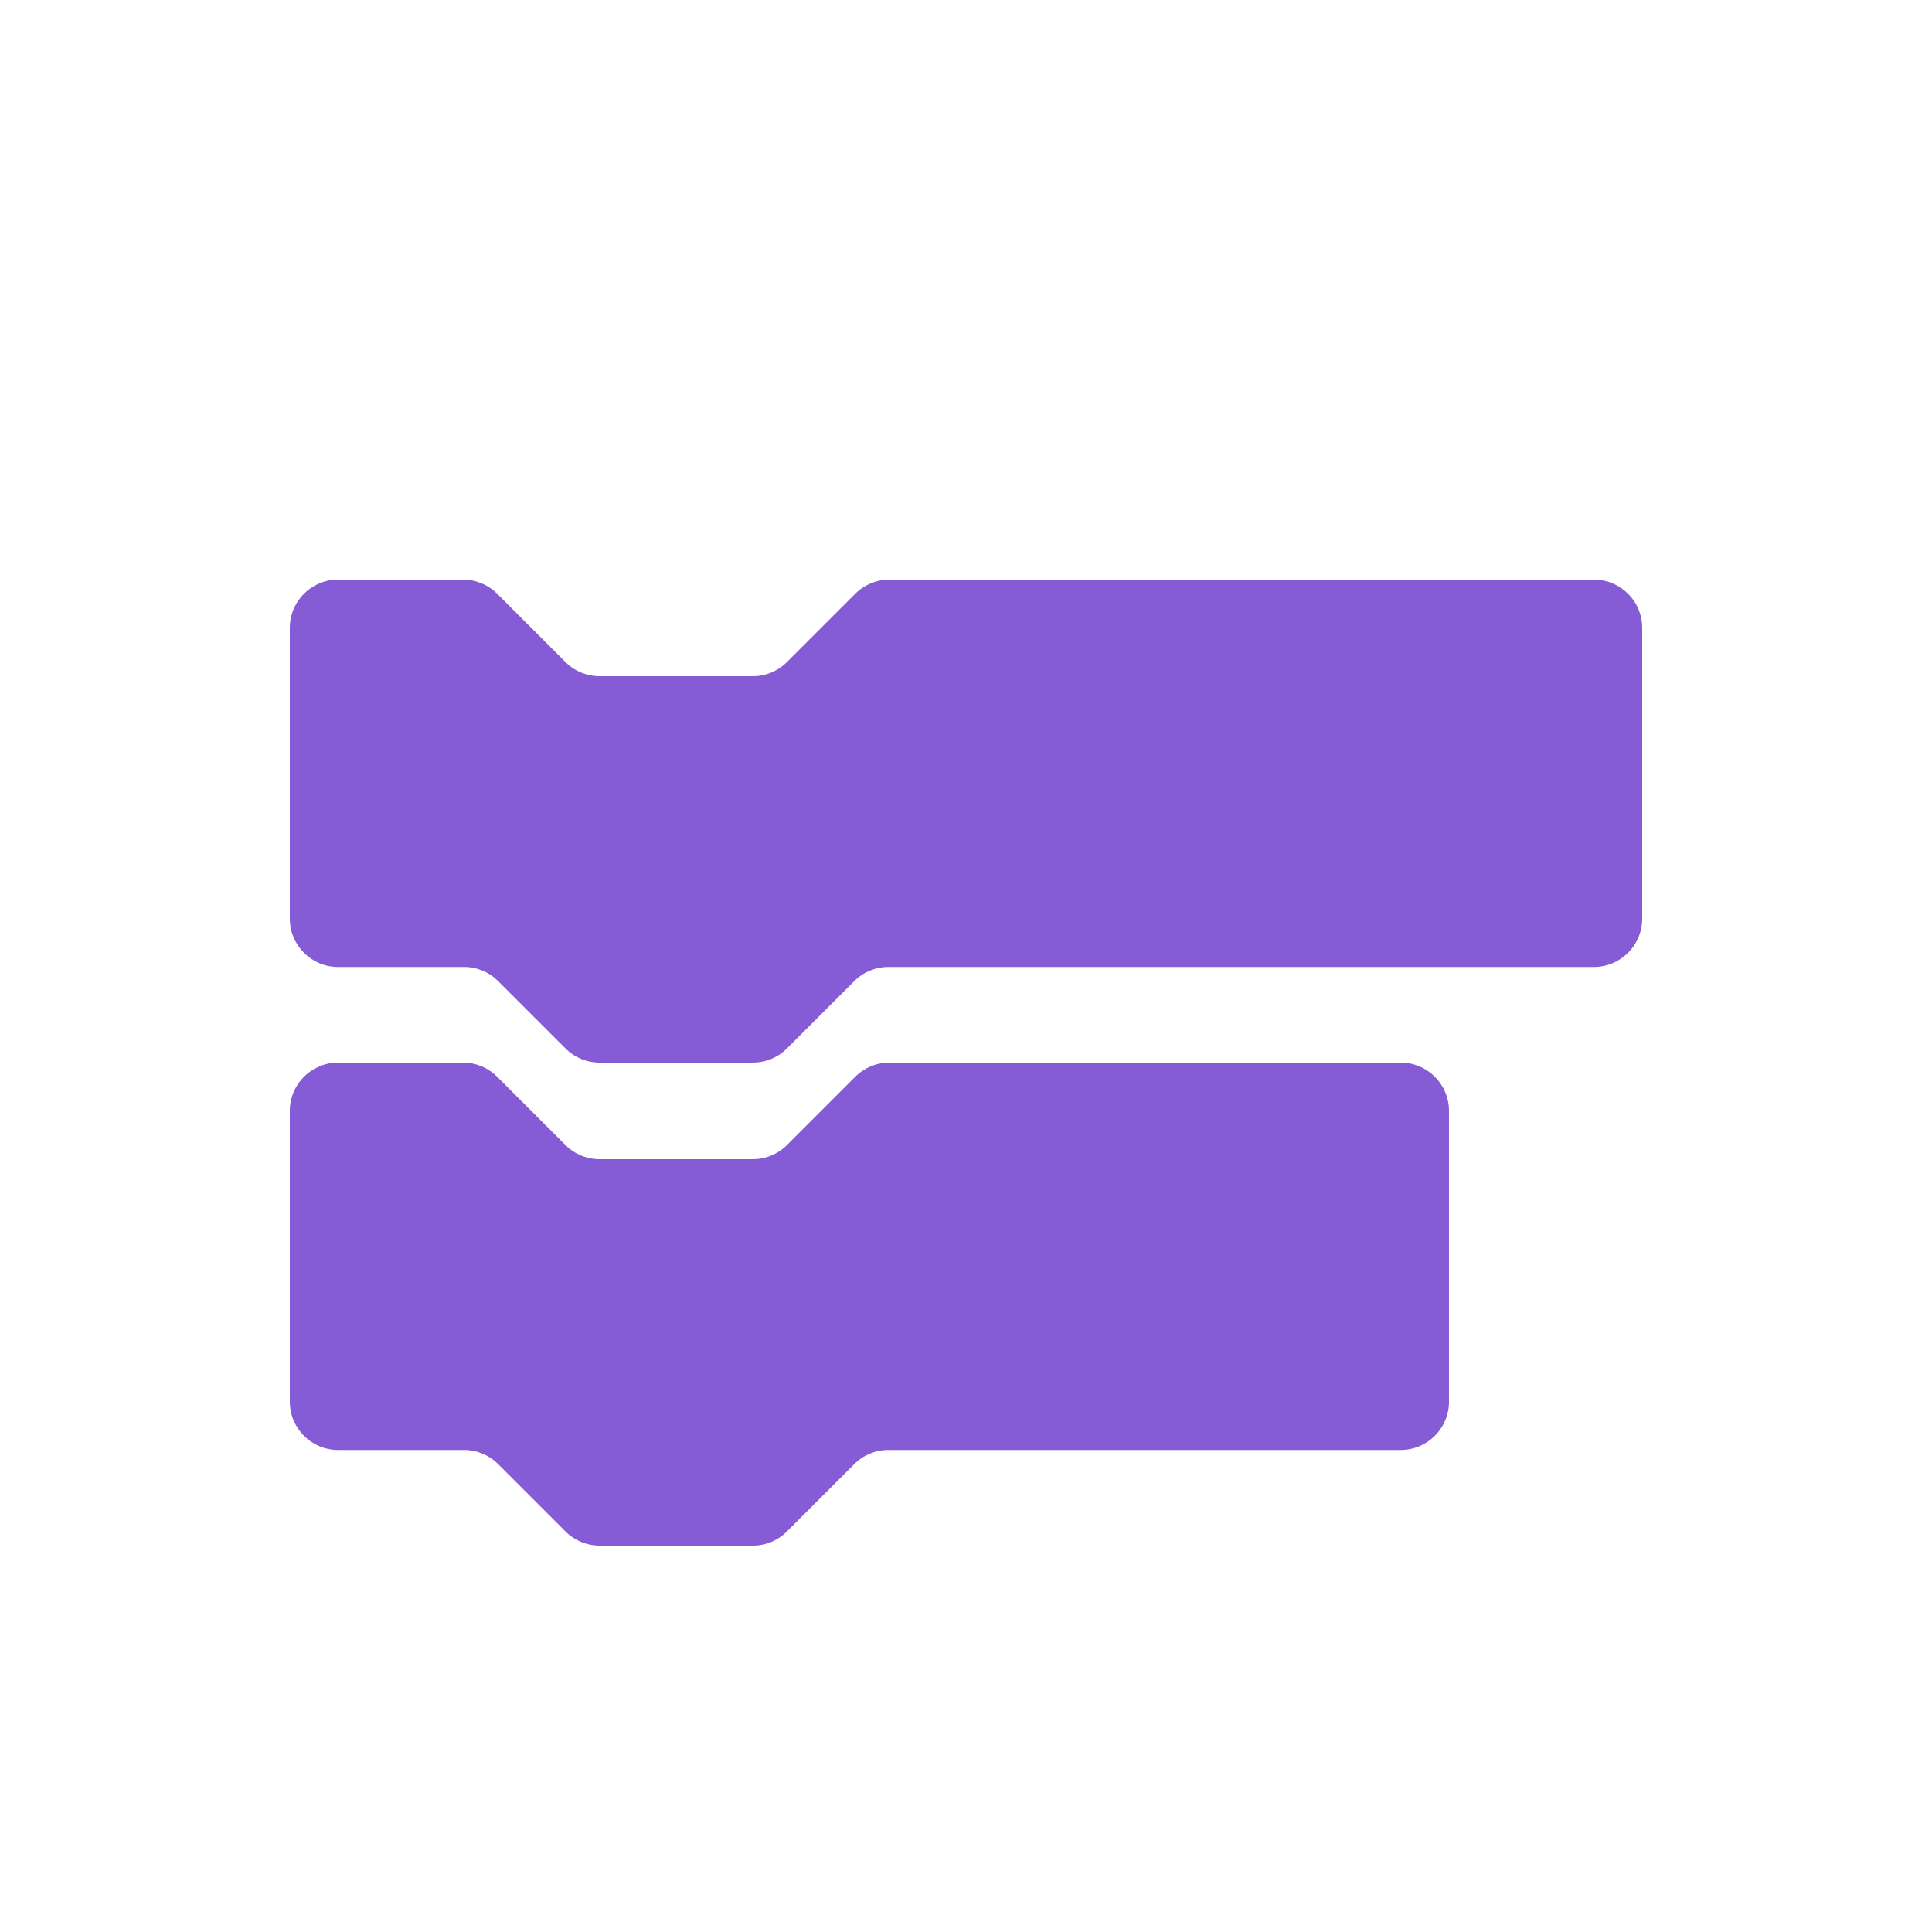
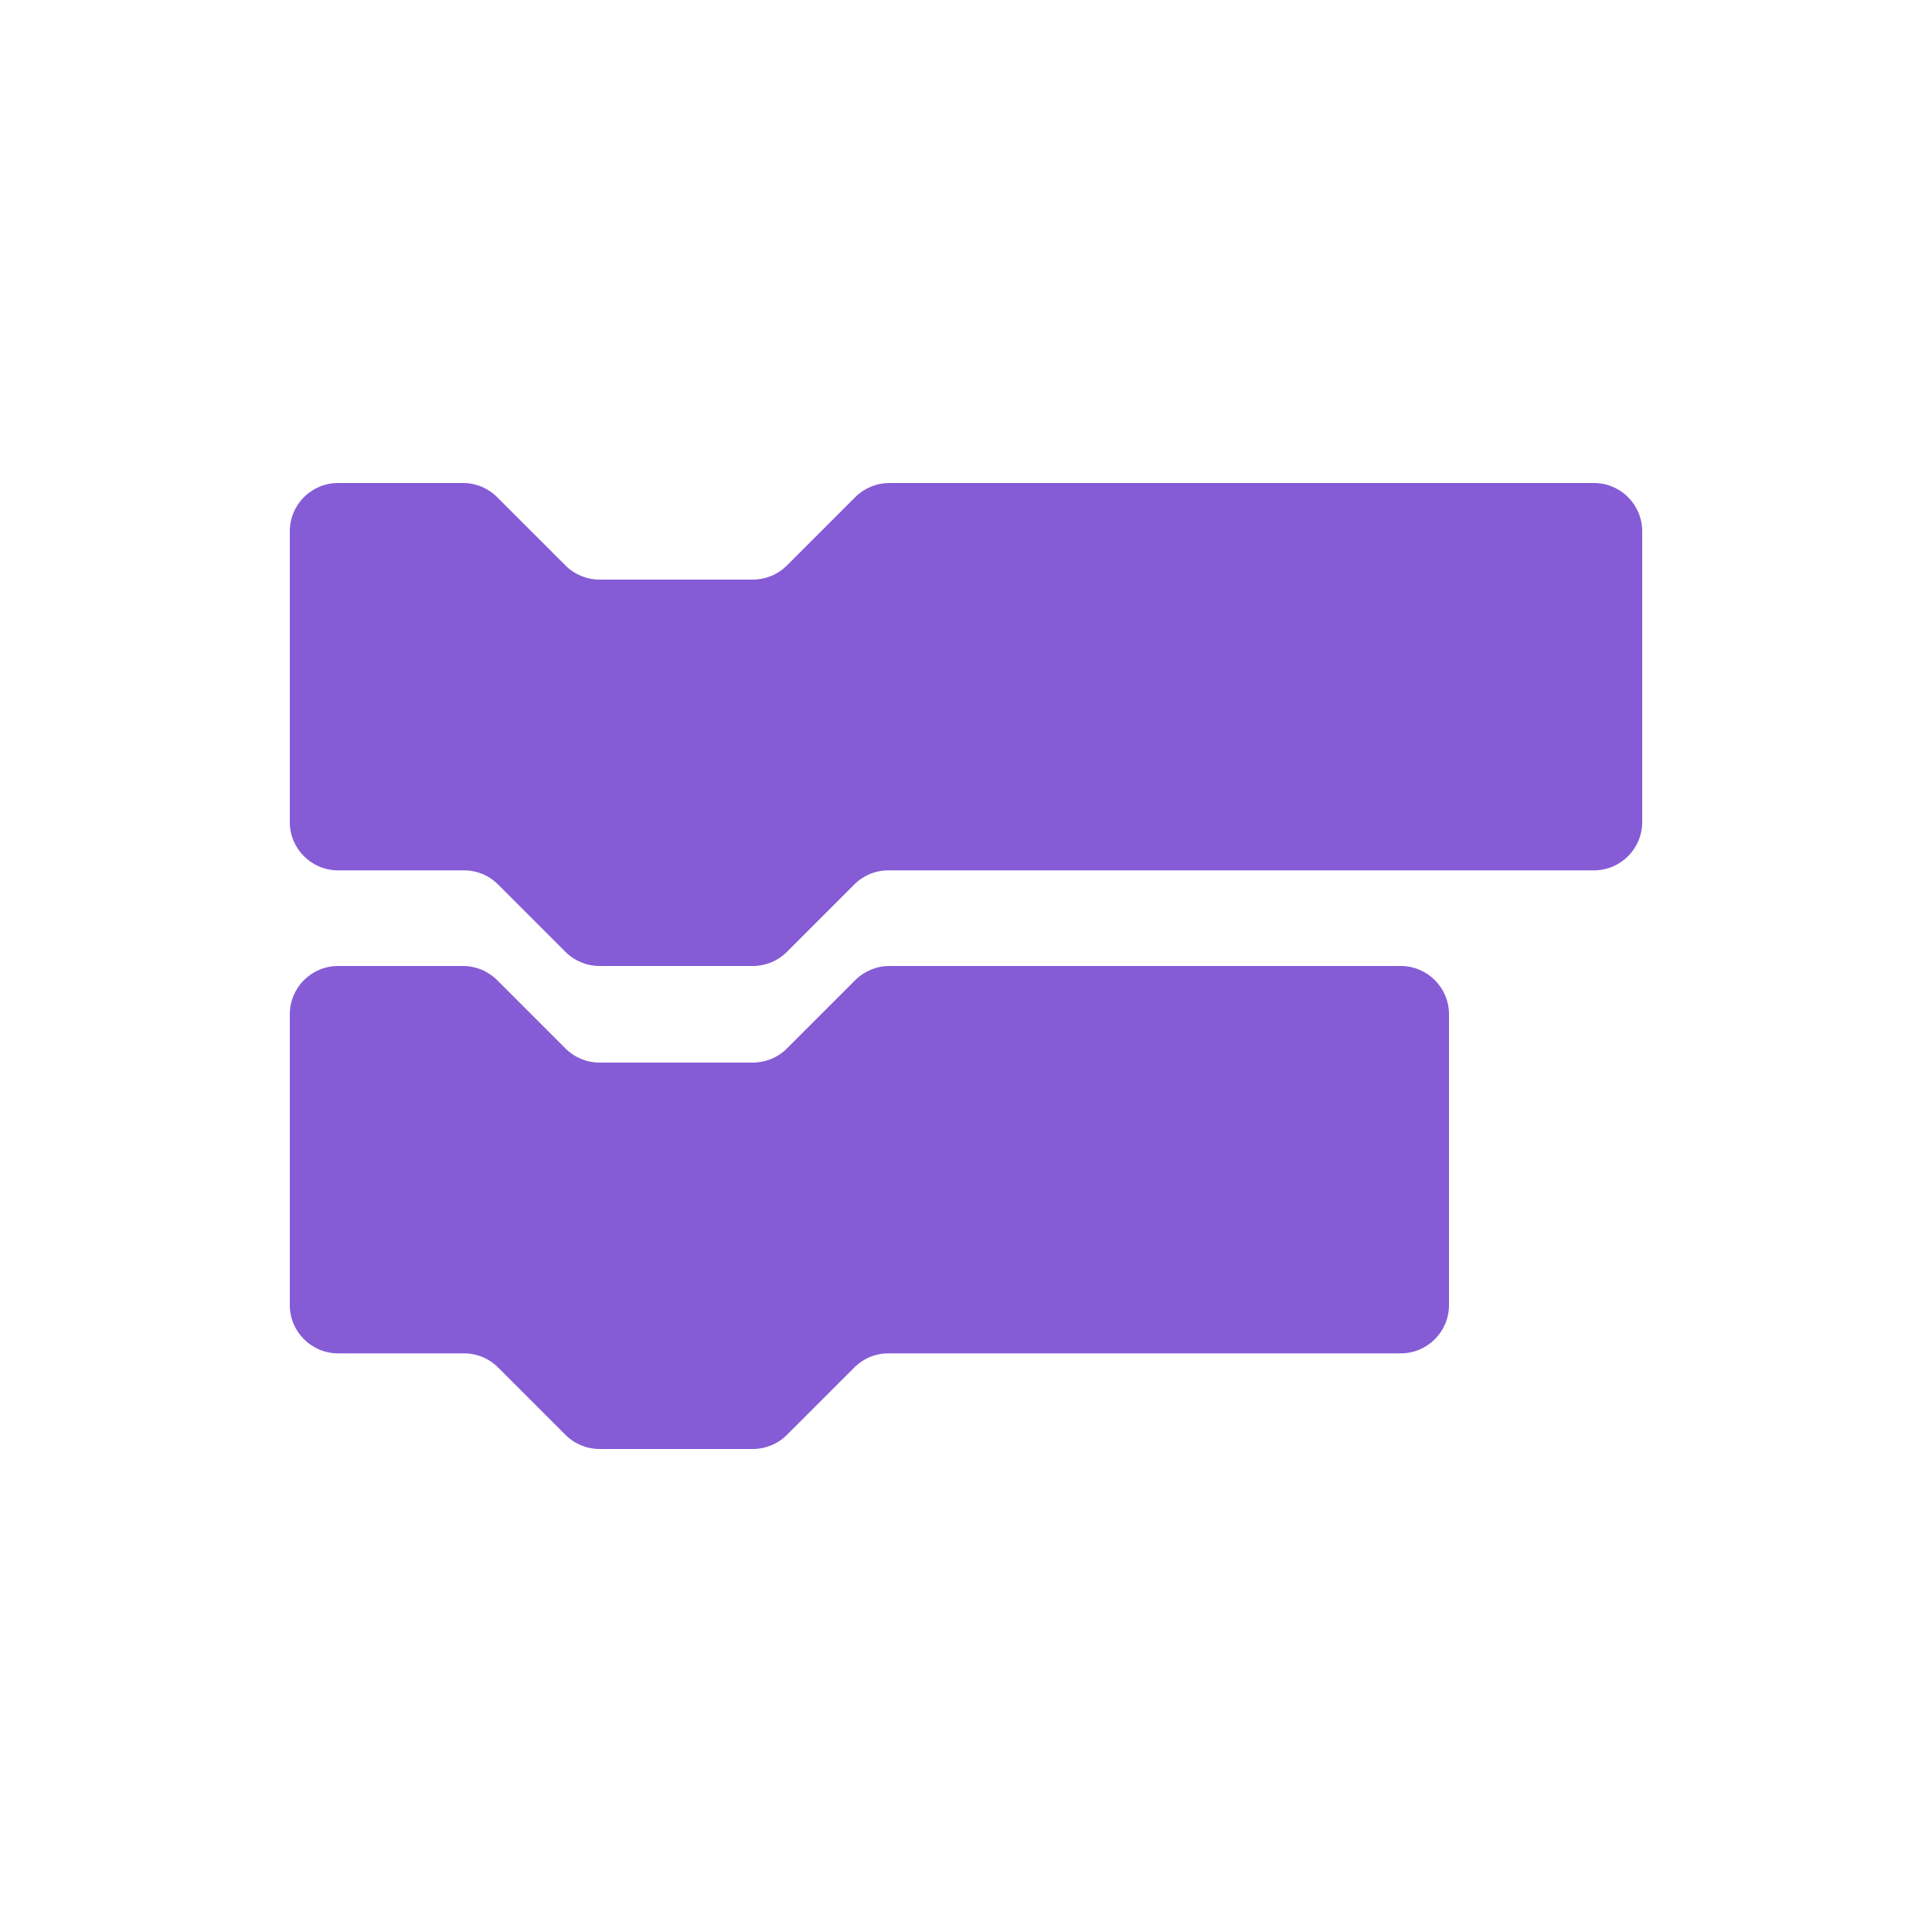
- <svg xmlns="http://www.w3.org/2000/svg" width="20px" height="20px" viewBox="0 0 20 20" version="1.1">
-   <defs />
-   <g id="Code-V2" stroke="none" stroke-width="1" fill="none" fill-rule="evenodd">
-     <path d="M15,14.51 C15,14.786 14.776,15.01 14.5,15.01 L9.197,15.01 C9.064,15.01 8.937,15.062 8.844,15.156 L8.146,15.854 C8.053,15.947 7.926,16 7.793,16 L6.207,16 C6.074,16 5.947,15.947 5.854,15.854 L5.156,15.156 C5.062,15.062 4.936,15.01 4.803,15.01 L3.5,15.01 C3.224,15.01 3,14.786 3,14.51 L3,11.5 C3,11.224 3.224,11 3.5,11 L4.793,11 C4.926,11 5.053,11.053 5.146,11.146 L5.854,11.854 C5.947,11.947 6.074,12 6.207,12 L7.793,12 C7.926,12 8.053,11.947 8.146,11.854 L8.854,11.146 C8.947,11.053 9.074,11 9.207,11 L14.5,11 C14.776,11 15,11.224 15,11.5 L15,14.51 Z M17,9.51 C17,9.786 16.776,10.01 16.5,10.01 L9.197,10.01 C9.064,10.01 8.937,10.062 8.844,10.156 L8.146,10.854 C8.053,10.947 7.926,11 7.793,11 L6.207,11 C6.074,11 5.947,10.947 5.854,10.854 L5.156,10.156 C5.062,10.062 4.936,10.01 4.803,10.01 L3.5,10.01 C3.224,10.01 3,9.786 3,9.51 L3,6.5 C3,6.224 3.224,6 3.5,6 L4.793,6 C4.926,6 5.053,6.053 5.146,6.146 L5.854,6.854 C5.947,6.947 6.074,7 6.207,7 L7.793,7 C7.926,7 8.053,6.947 8.146,6.854 L8.854,6.146 C8.947,6.053 9.074,6 9.207,6 L16.5,6 C16.776,6 17,6.224 17,6.5 L17,9.51 Z" id="Code" fill="#855CD6" />
-   </g>
+ <svg xmlns="http://www.w3.org/2000/svg" width="20" height="20">
+   <path fill="#855cd6" fill-rule="evenodd" d="M15 13.51a.5.5 0 0 1-.5.5H9.197a.495.495 0 0 0-.353.146l-.698.698a.5.5 0 0 1-.353.146H6.207a.5.5 0 0 1-.353-.146l-.698-.698a.497.497 0 0 0-.353-.146H3.5a.5.5 0 0 1-.5-.5V10.5a.5.5 0 0 1 .5-.5h1.293a.5.5 0 0 1 .353.146l.708.708a.5.5 0 0 0 .353.146h1.586a.5.5 0 0 0 .353-.146l.708-.708A.5.5 0 0 1 9.207 10H14.5a.5.5 0 0 1 .5.5zm2-5a.5.5 0 0 1-.5.5H9.197a.495.495 0 0 0-.353.146l-.698.698a.5.5 0 0 1-.353.146H6.207a.5.5 0 0 1-.353-.146l-.698-.698a.497.497 0 0 0-.353-.146H3.5a.5.5 0 0 1-.5-.5V5.5a.5.5 0 0 1 .5-.5h1.293a.5.5 0 0 1 .353.146l.708.708A.5.5 0 0 0 6.207 6h1.586a.5.5 0 0 0 .353-.146l.708-.708A.5.5 0 0 1 9.207 5H16.5a.5.5 0 0 1 .5.5Z" />
</svg>
